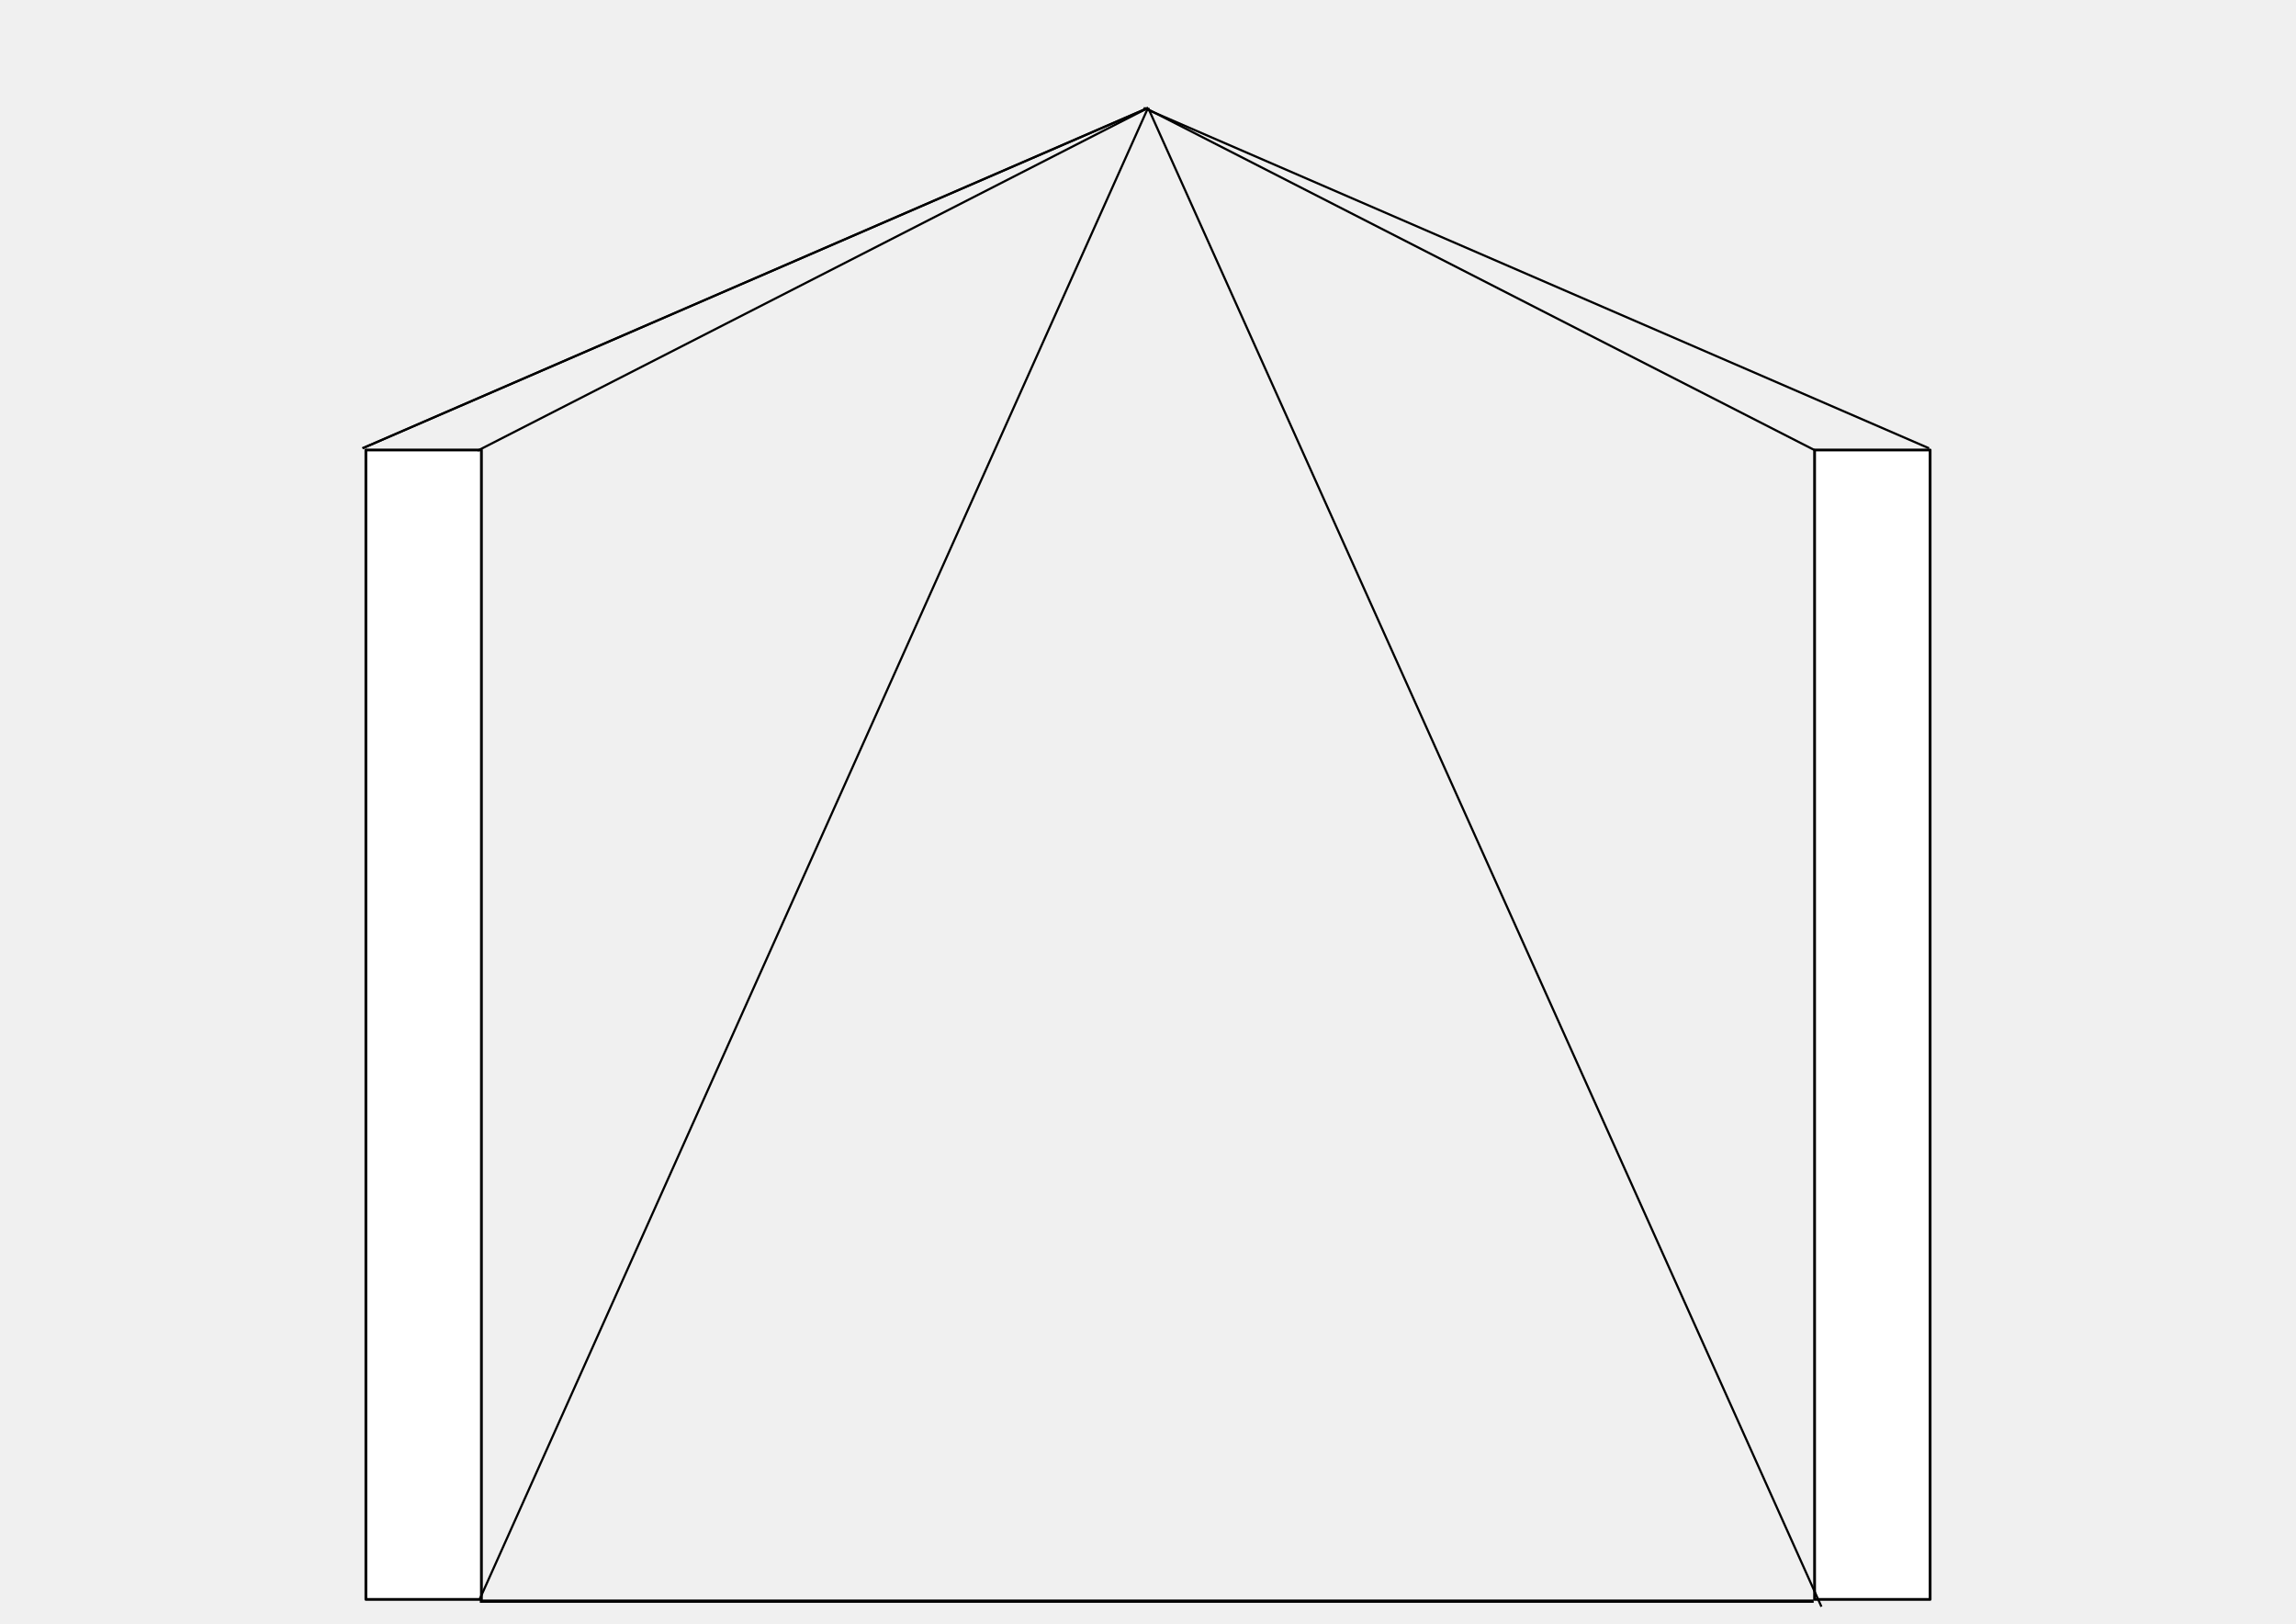
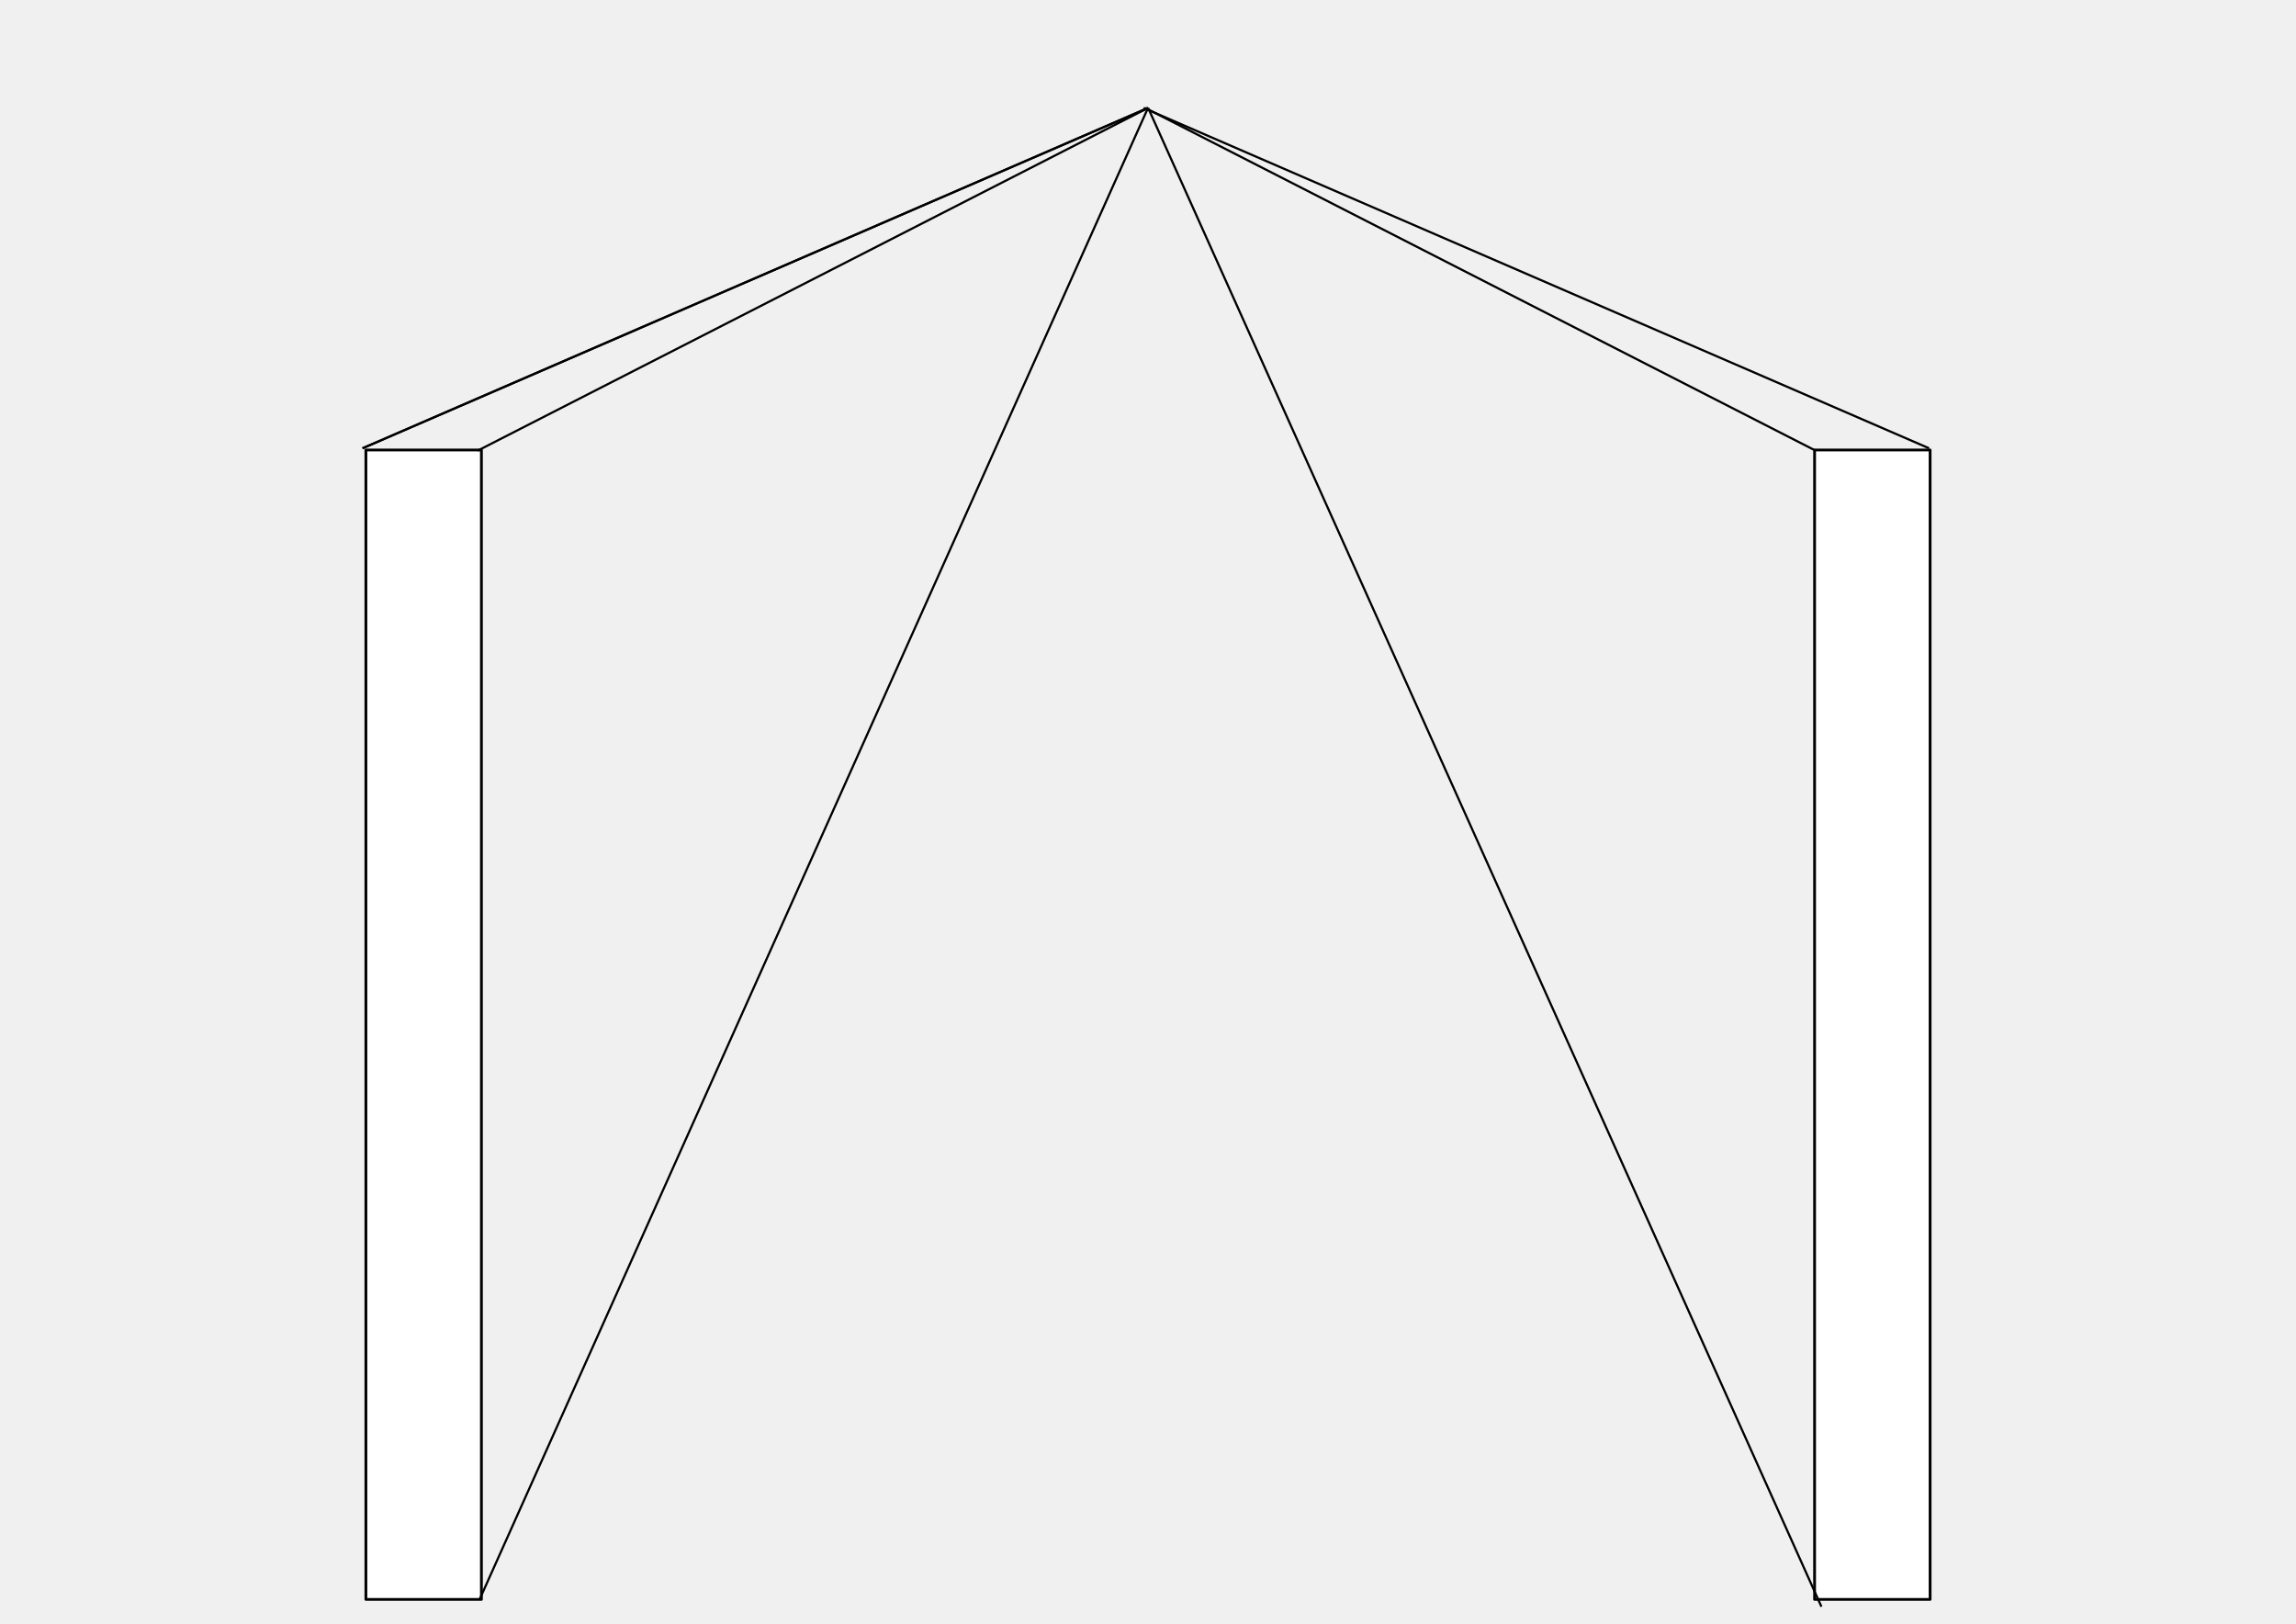
<svg xmlns="http://www.w3.org/2000/svg" xmlns:xlink="http://www.w3.org/1999/xlink" version="1.1" id="svg2" viewBox="0 0 1052.362 744.094" height="210mm" width="297mm">
  <defs id="defs4">
    </defs>
  <g id="layer1" transform="translate(0,-308.2677)">
    <rect style="opacity:1;fill:#ffffff;fill-opacity:1;stroke:#000000;stroke-width:1.279;stroke-linecap:round;stroke-linejoin:round;stroke-miterlimit:4;stroke-dasharray:none;stroke-dashoffset:0;stroke-opacity:1" id="rect6354" width="52.949" height="526.744" x="167.707" y="514.487" />
    <use x="0" y="0" xlink:href="#rect6354" id="use6358" transform="translate(664,0)" width="100%" height="100%" style="stroke-width:1.5;stroke-miterlimit:4;stroke-dasharray:none" />
-     <path style="fill:none;fill-rule:evenodd;stroke:#000000;stroke-width:1.5;stroke-linecap:butt;stroke-linejoin:miter;stroke-miterlimit:4;stroke-dasharray:none;stroke-opacity:1" d="m 219.923,1042.033 611.376,0" id="path6360" />
    <path style="fill:none;fill-rule:evenodd;stroke:#000000;stroke-width:1px;stroke-linecap:butt;stroke-linejoin:miter;stroke-opacity:1" d="M 218.922,514.795 526.181,357.737" id="path7594" />
    <path id="path7596" d="M 832.181,514.795 524.922,357.737" style="fill:none;fill-rule:evenodd;stroke:#000000;stroke-width:1px;stroke-linecap:butt;stroke-linejoin:miter;stroke-opacity:1" />
    <path style="fill:none;fill-rule:evenodd;stroke:#000000;stroke-width:1px;stroke-linecap:butt;stroke-linejoin:miter;stroke-opacity:1" d="M 166.161,513.707 C 526.181,357.737 526.181,357.737 526.181,357.737" id="path7598" />
    <path id="path7600" d="M 166.161,513.707 C 526.181,357.737 526.181,357.737 526.181,357.737" style="fill:none;fill-rule:evenodd;stroke:#000000;stroke-width:1px;stroke-linecap:butt;stroke-linejoin:miter;stroke-opacity:1" />
    <path style="fill:none;fill-rule:evenodd;stroke:#000000;stroke-width:1px;stroke-linecap:butt;stroke-linejoin:miter;stroke-opacity:1" d="M 884.181,513.707 C 524.161,357.737 524.161,357.737 524.161,357.737" id="path7602" />
    <path style="fill:none;fill-rule:evenodd;stroke:#000000;stroke-width:1px;stroke-linecap:butt;stroke-linejoin:miter;stroke-opacity:1" d="M 219.828,1041.214 526.181,357.737" id="path7604" />
    <path id="path7606" d="M 834.837,1044.559 526.254,357.737" style="fill:none;fill-rule:evenodd;stroke:#000000;stroke-width:1px;stroke-linecap:butt;stroke-linejoin:miter;stroke-opacity:1" />
  </g>
</svg>
